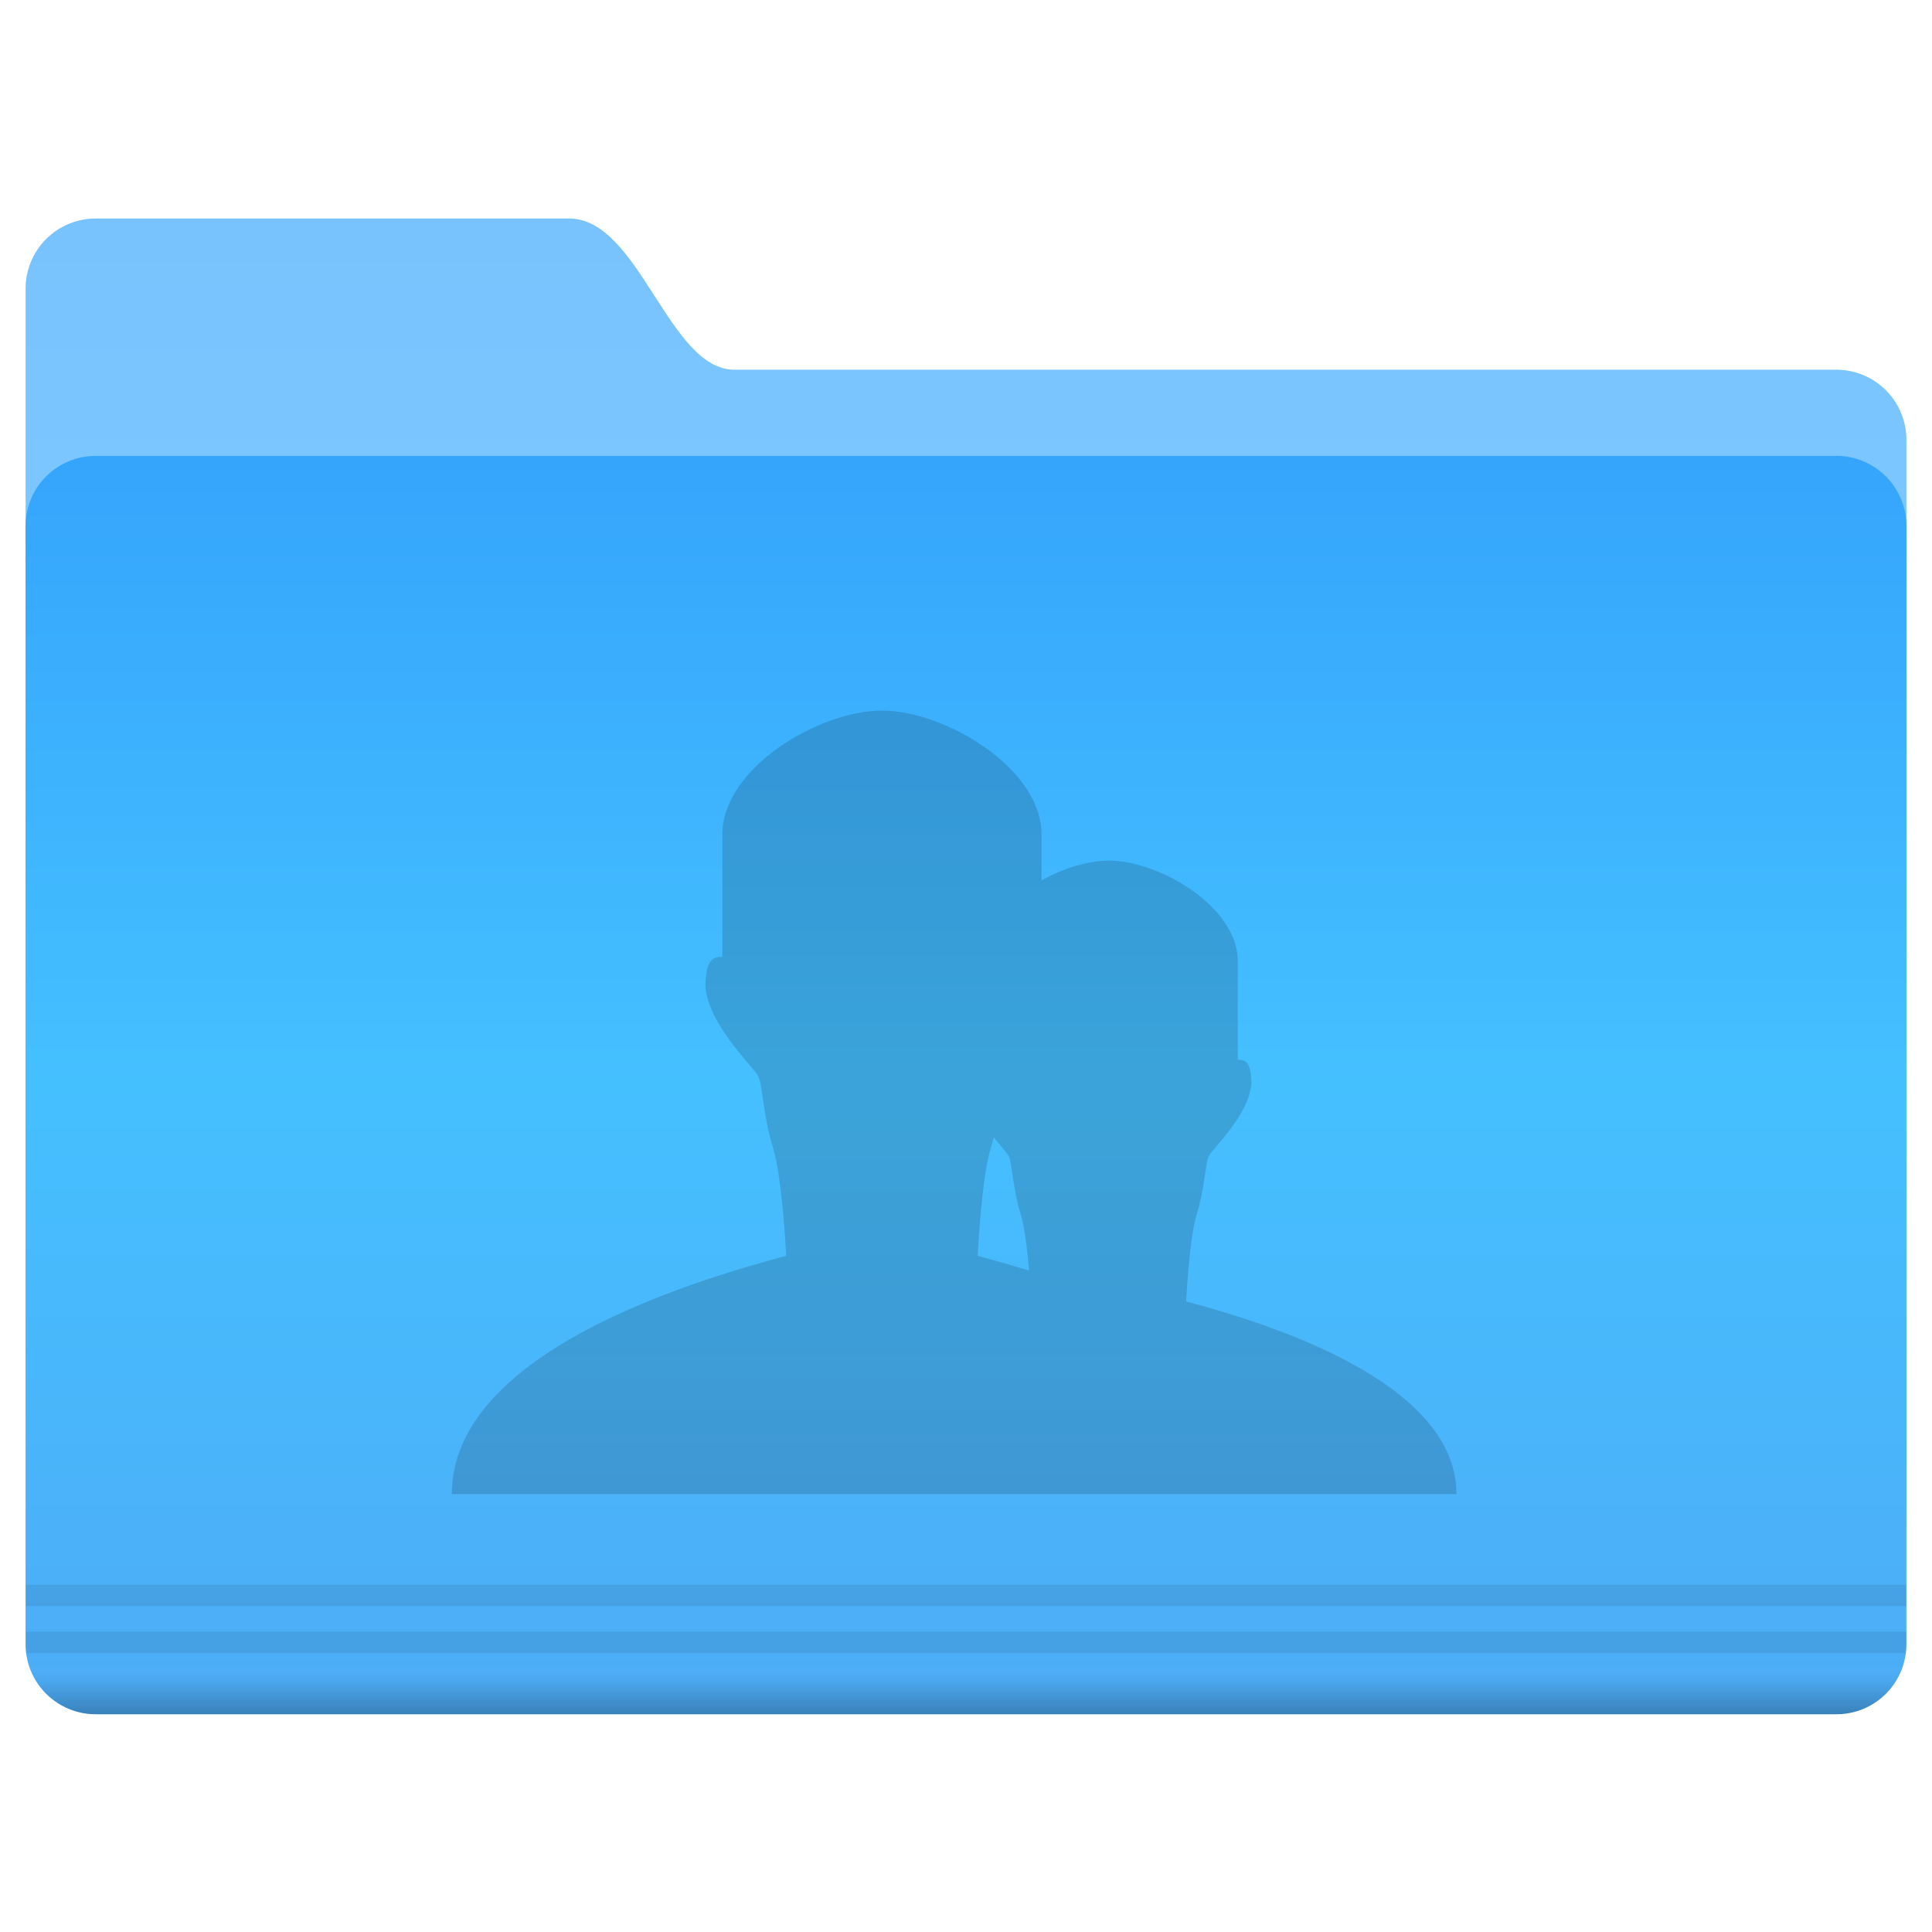
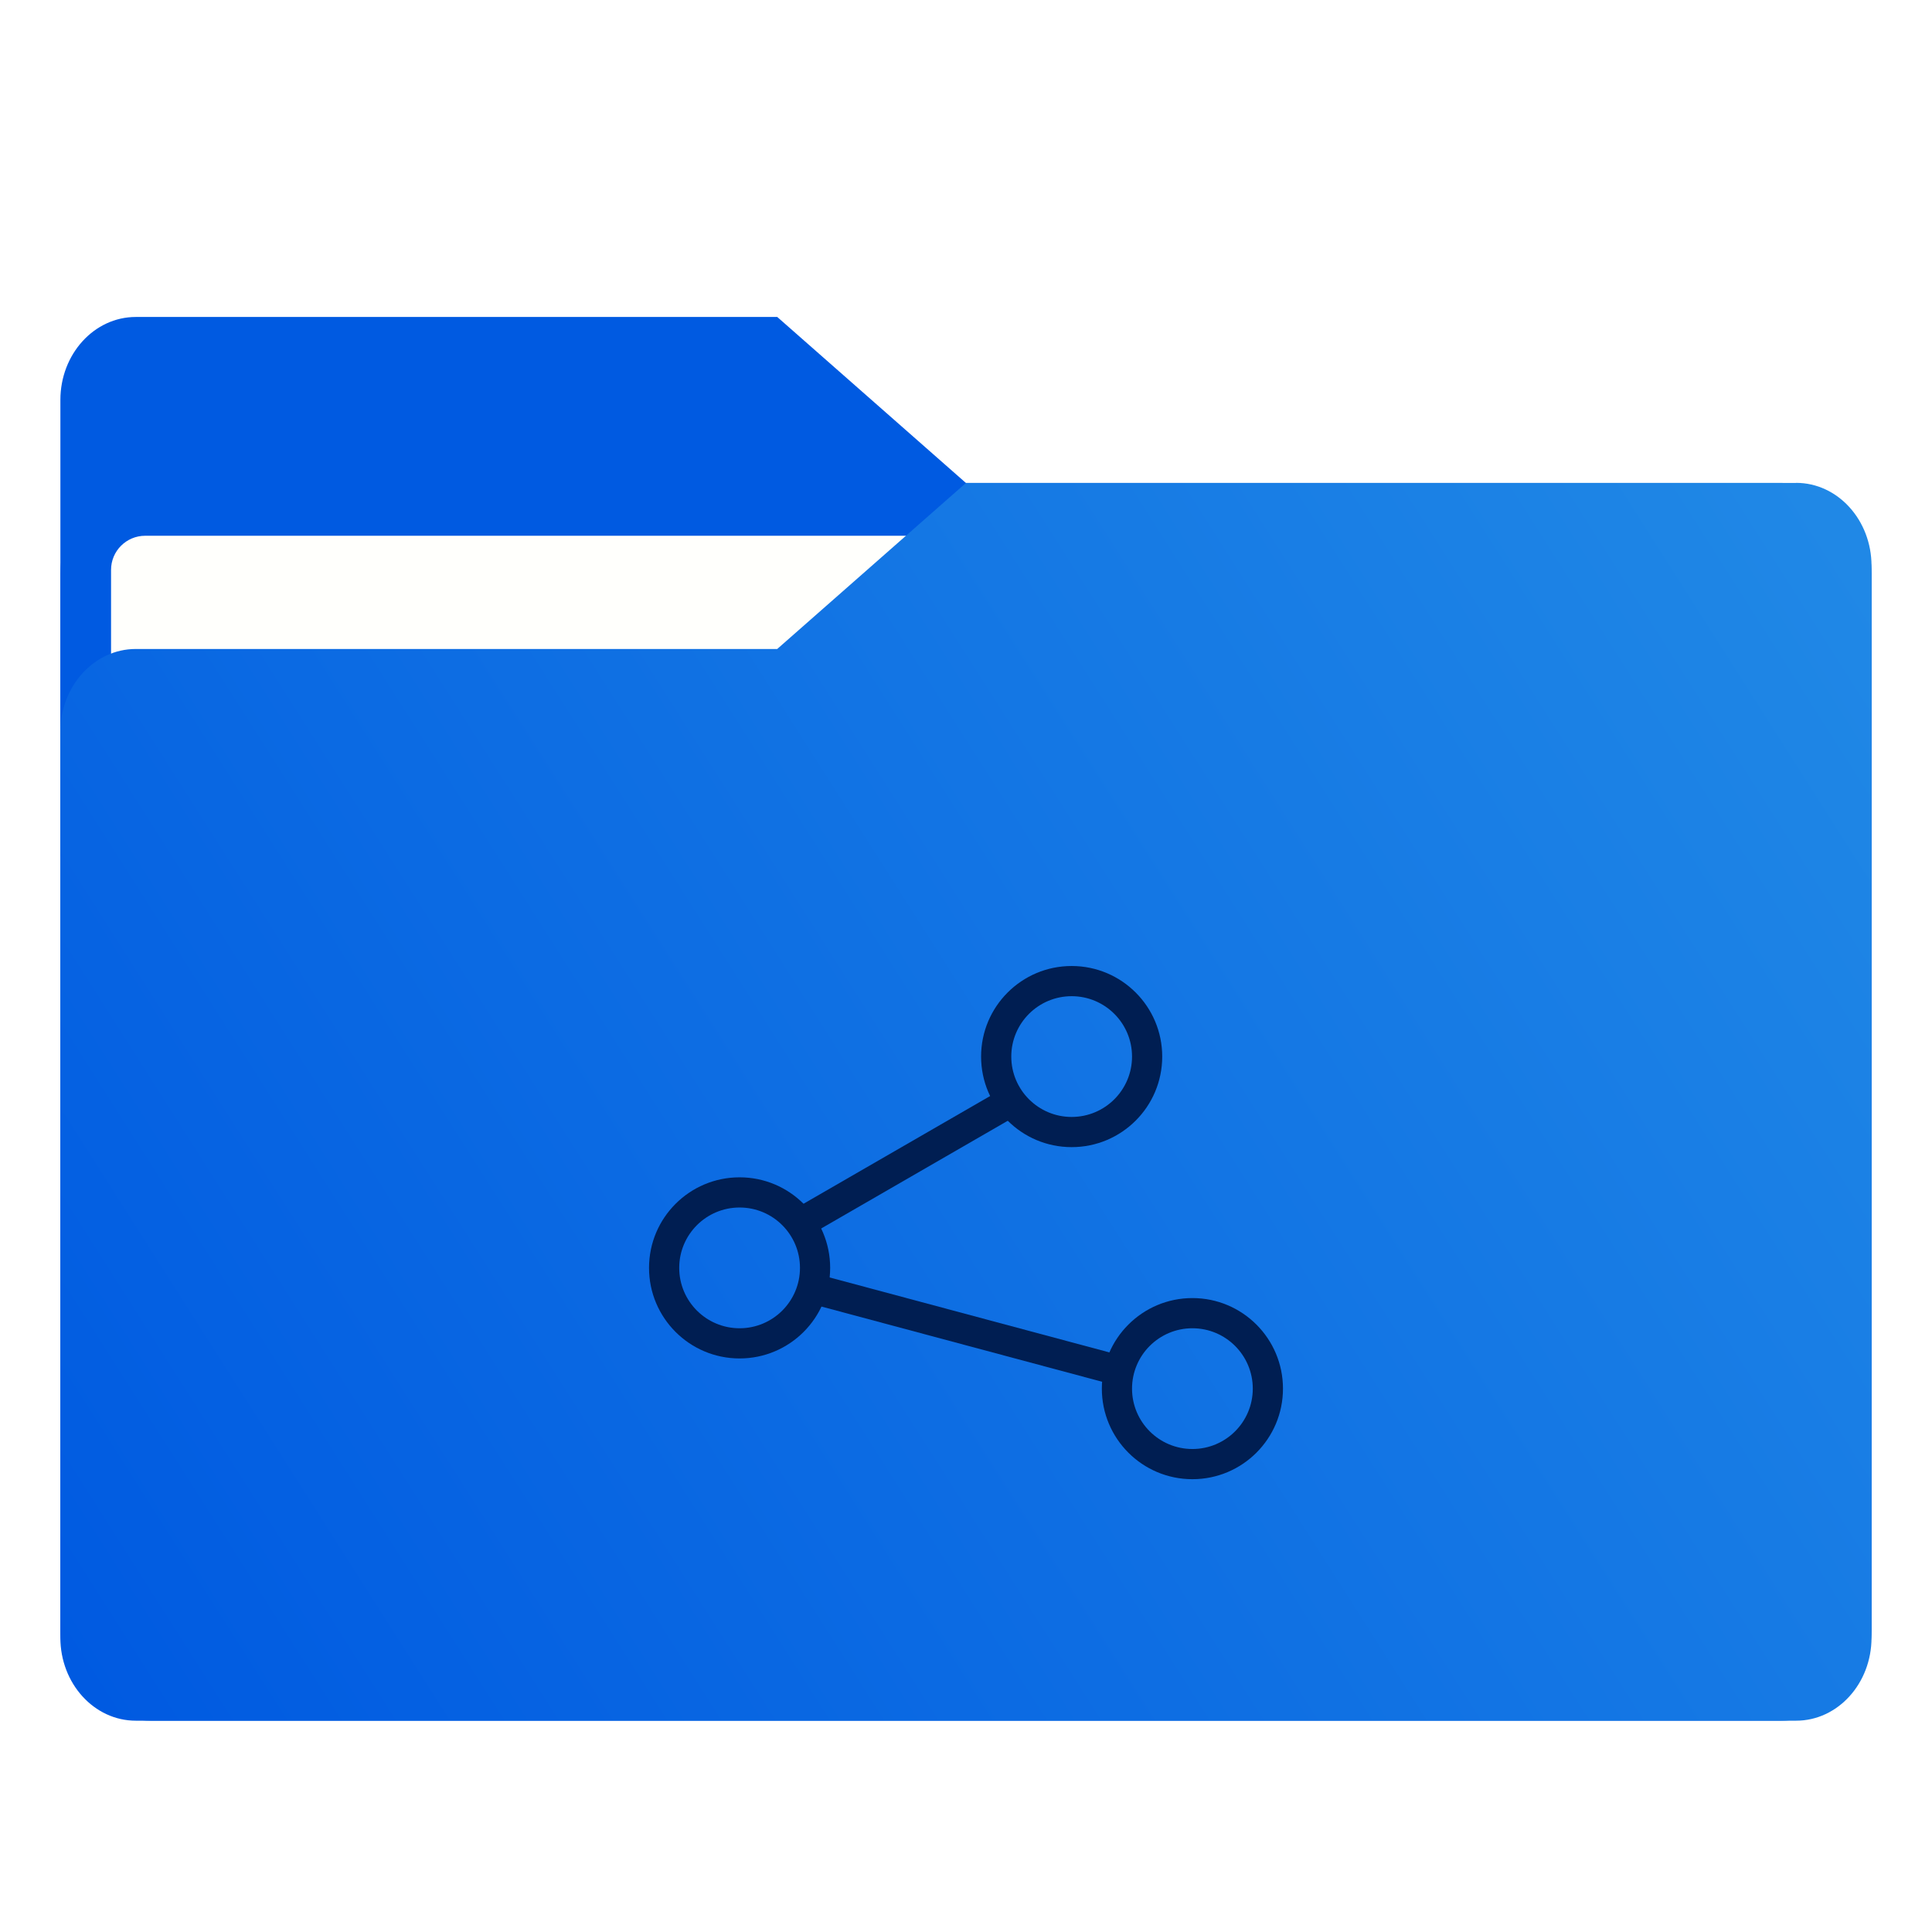
- <svg xmlns="http://www.w3.org/2000/svg" width="200" height="200" version="1.1">
+ <svg xmlns="http://www.w3.org/2000/svg" width="64" height="64" version="1.1" viewBox="0 0 16.933 16.933">
  <defs>
-     <linearGradient id="c" x1="-26.201" x2="-26.201" y1="1070.2" y2="1082.6" gradientUnits="userSpaceOnUse">
-       <stop stop-color="#78c3fd" offset="0" />
-       <stop stop-color="#7bc6ff" offset="1" />
+     <linearGradient id="linearGradient1064" x1="-15.961" x2="-.301" y1="-43.254" y2="-54.196" gradientTransform="matrix(1 0 0 1.1 16.669 62.435)" gradientUnits="userSpaceOnUse">
+       <stop stop-color="#005ae1" offset="0" />
+       <stop stop-color="#228be6" offset="1" />
    </linearGradient>
-     <linearGradient id="b" x1="-9.912" x2="-9.912" y1="1081.4" y2="1139.8" gradientUnits="userSpaceOnUse">
-       <stop stop-color="#35a5fc" offset="0" />
-       <stop stop-color="#45c0ff" offset=".5" />
-       <stop stop-color="#4dacf6" offset="1" />
+     <linearGradient id="linearGradient1006" x1=".529" x2="16.217" y1="2.778" y2="14.872" gradientTransform="matrix(1,0,0,1.1,16.669,62.435)" gradientUnits="userSpaceOnUse">
+       <stop stop-color="#005ae1" offset="0" />
+       <stop stop-color="#228be6" offset="1" />
    </linearGradient>
-     <linearGradient id="a" x1="-9.617" x2="-9.617" y1="1138.4" y2="1140.2" gradientUnits="userSpaceOnUse">
-       <stop stop-opacity=".047" offset="0" />
-       <stop offset="1" />
+     <linearGradient id="linearGradient956" x1="-16.14" x2="-1.07" y1="-55.616" y2="-44.835" gradientTransform="matrix(1,0,0,1.1,16.669,62.435)" gradientUnits="userSpaceOnUse">
+       <stop stop-color="#005ae1" offset="0" />
+       <stop stop-color="#228be6" offset="1" />
    </linearGradient>
  </defs>
-   <g transform="translate(-.48658 -1.797)" color="#000000">
-     <path transform="matrix(2.2139 0 0 2.2139 109.5 -2344.9)" d="m-44.762 1070.2h22.131c3.287 0 4.652 7.071 7.728 7.071h51.522a3.276 3.276 0 0 1 3.283 3.283v50.508c0 1.819-1.464-2.02-3.283-2.02h-81.38a3.276 3.276 0 0 1-3.283-3.283v-52.275a3.276 3.276 0 0 1 3.283-3.283z" fill="url(#c)" />
-     <path transform="matrix(2.2139 0 0 2.2139 109.5 -2344.9)" d="m-44.762 1081.3h81.38a3.276 3.276 0 0 1 3.283 3.283v52.275a3.276 3.276 0 0 1-3.283 3.283h-81.38a3.276 3.276 0 0 1-3.283-3.283v-52.275a3.276 3.276 0 0 1 3.283-3.283z" fill="url(#b)" />
-     <path d="m3.16 165.84v2.214h194.68v-2.214h-194.69zm0 4.87v1.176c0 0.359 0.019 0.694 0.068 1.038h194.55c0.05-0.344 0.069-0.679 0.069-1.038v-1.176h-194.69z" opacity=".08" style="text-indent:0;text-transform:none" />
-     <path transform="matrix(2.2139 0 0 2.2139 109.5 -2344.9)" d="m-47.75 1138.2a3.28 3.28 0 0 0 3 1.938h81.375c1.34 0 2.488-0.793 3-1.938z" fill="url(#a)" opacity=".25" style="text-indent:0;text-transform:none" />
+   <g fill="#5e4aa6" stroke-width=".265">
+     <circle cx="-330.35" cy="-328.38" r="0" />
+     <circle cx="-312.11" cy="-326.25" r="0" />
+     <circle cx="-306.02" cy="-333.07" r="0" />
+     <circle cx="-308.84" cy="-326.01" r="0" />
+     <circle cx="-328.8" cy="-330.45" r="0" />
  </g>
-   <path d="m91.299 73.561c-6.547 0-16.521 5.973-16.521 12.814v12.672c-1.205 0-1.687 0.579-1.752 3.018 0.273 4.088 5.09 8.448 5.5 9.402 0.408 0.954 0.544 4.36 1.498 7.359 0.954 2.998 1.363 11.174 1.363 11.174-9.87 2.645-34.613 10.084-34.613 24.666h32 57.049 14.951c0-11.79-20.006-17.804-27.986-19.943 0 0 0.33-6.61 1.102-9.035 0.77-2.424 0.882-5.179 1.213-5.951 0.33-0.771 4.224-4.297 4.445-7.602-0.053-1.973-0.442-2.439-1.416-2.439v-10.246c0-5.532-8.063-10.361-13.357-10.361-2.108 0-4.652 0.773-6.955 2.045v-4.758c0-6.841-9.973-12.814-16.52-12.814zm11.578 44.184c0.761 0.929 1.443 1.698 1.568 1.992 0.33 0.772 0.442 3.527 1.213 5.951 0.418 1.312 0.696 3.791 0.873 5.844-2.011-0.618-3.847-1.135-5.324-1.531 0 0 0.409-8.176 1.363-11.174 0.113-0.356 0.215-0.719 0.307-1.082z" opacity=".15" />
+   <g transform="translate(.000295 -.00032978)" fill="#5e4aa6" stroke-width=".265">
+     <circle cx="-330.35" cy="-328.38" r="0" />
+     <circle cx="-312.11" cy="-326.25" r="0" />
+     <circle cx="-306.02" cy="-333.07" r="0" />
+     <circle cx="-308.84" cy="-326.01" r="0" />
+     <circle cx="-328.8" cy="-330.45" r="0" />
+   </g>
+   <g transform="translate(.000295 -.00032978)">
+     <g transform="matrix(1,0,0,1.1,16.669,63.956)" fill="url(#linearGradient956)" stroke-width=".661">
+       <path d="m-8.203-51.317h-7.937v-3.638c0-0.365 0.296-0.661 0.661-0.661h5.622l1.654 1.323z" fill="url(#linearGradient956)" />
+     </g>
+     <rect x=".529" y="4.233" width="15.874" height="10.848" ry=".794" fill="url(#linearGradient1006)" />
+     <rect x=".973" y="4.696" width="14.987" height="9.922" ry=".299" fill="#fffffc" />
+   </g>
+   <path d="m15.742 4.233h-7.276l-1.654 1.455h-5.622c-0.365 0-0.661 0.326-0.661 0.728v7.937c0 0.402 0.296 0.728 0.661 0.728h14.552c0.365 0 0.661-0.326 0.661-0.728v-9.393c0-0.402-0.296-0.728-0.661-0.728z" fill="url(#linearGradient1064)" stroke-width=".694" />
+   <g transform="translate(.13223)" fill="#001E52">
+     <path transform="scale(.26458)" d="m24 39a3 3 0 0 0-3 3 3 3 0 0 0 3 3 3 3 0 0 0 3-3 3 3 0 0 0-3-3zm0 1a2 2 0 0 1 2 2 2 2 0 0 1-2 2 2 2 0 0 1-2-2 2 2 0 0 1 2-2z" />
+     <path transform="scale(.26458)" d="m35 32a3 3 0 0 0-3 3 3 3 0 0 0 3 3 3 3 0 0 0 3-3 3 3 0 0 0-3-3zm0 1a2 2 0 0 1 2 2 2 2 0 0 1-2 2 2 2 0 0 1-2-2 2 2 0 0 1 2-2z" />
+     <path transform="scale(.26458)" d="m39 43a3 3 0 0 0-3 3 3 3 0 0 0 3 3 3 3 0 0 0 3-3 3 3 0 0 0-3-3zm0 1a2 2 0 0 1 2 2 2 2 0 0 1-2 2 2 2 0 0 1-2-2 2 2 0 0 1 2-2z" />
+     <rect transform="rotate(-30)" x=".476" y="12.592" width="2.381" height=".265" />
+     <rect transform="rotate(15)" x="9.627" y="8.967" width="2.91" height=".265" />
+   </g>
</svg>
